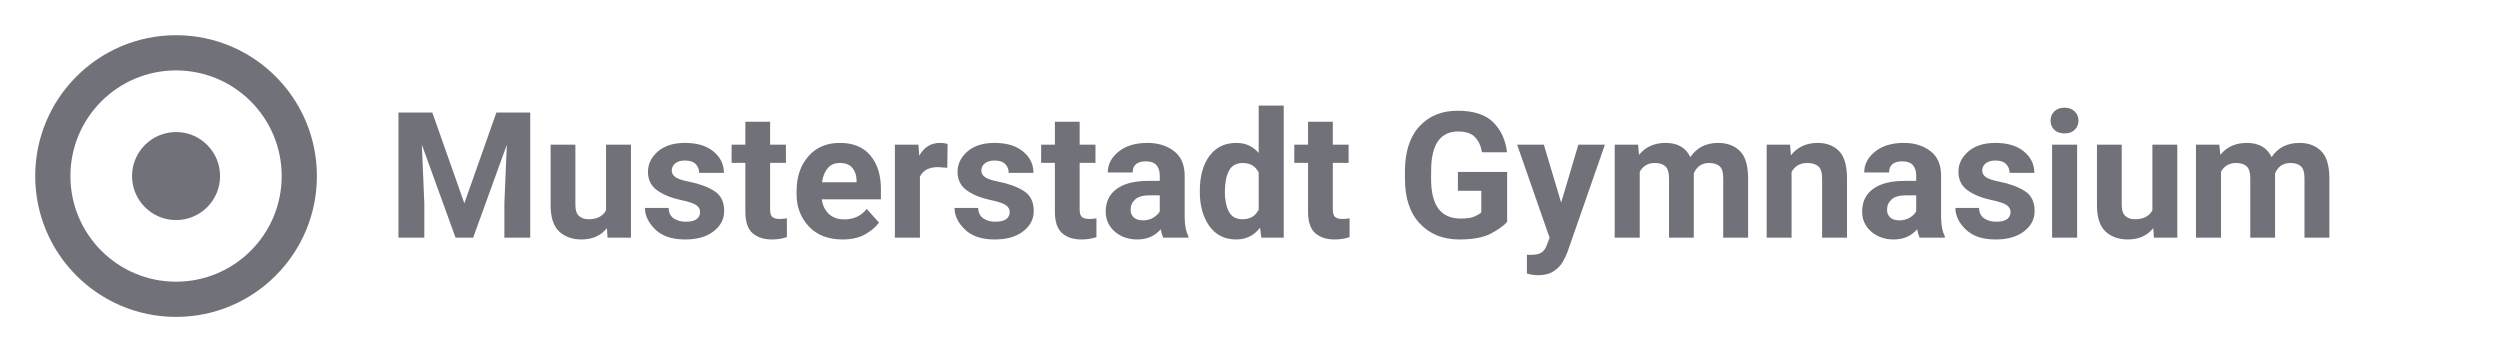
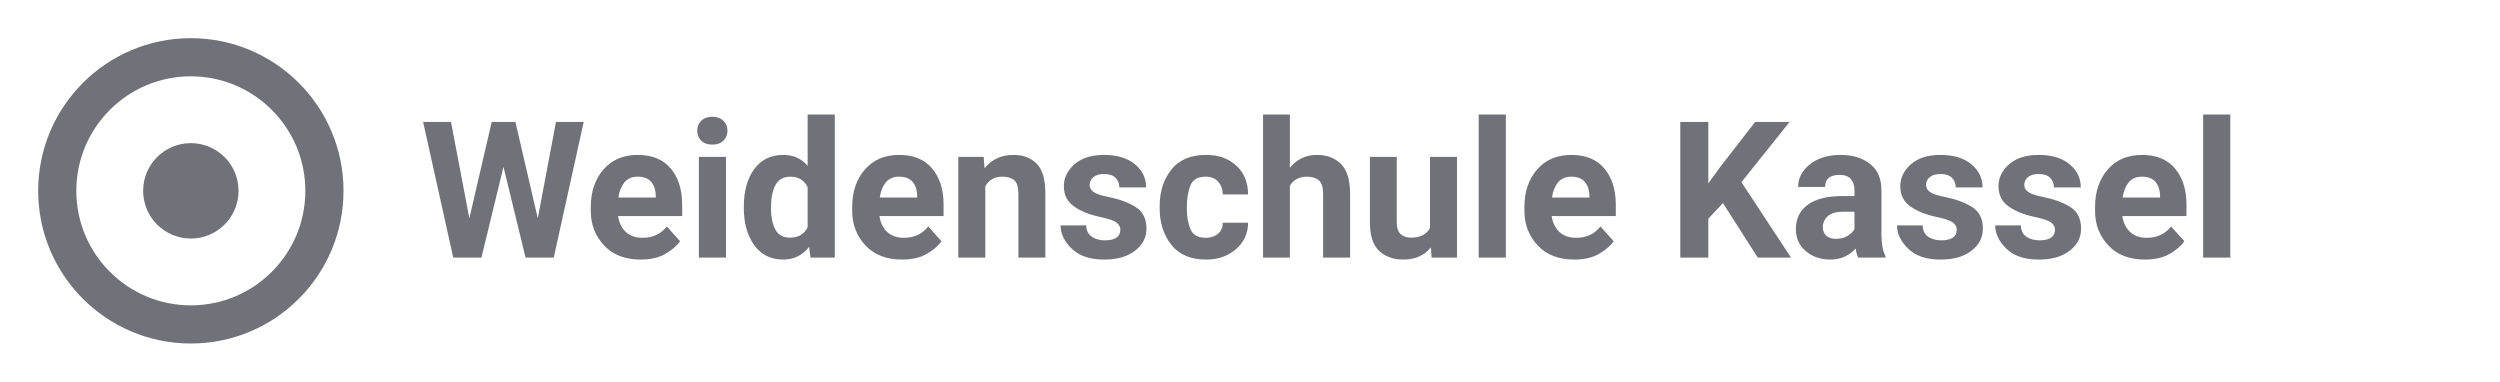
- <svg xmlns="http://www.w3.org/2000/svg" width="284" height="40" viewBox="0 0 284 40" role="img" aria-label="Musterstadt Gymnasium">
+ <svg xmlns="http://www.w3.org/2000/svg" width="262" height="40" viewBox="0 0 262 40" role="img" aria-label="Weidenschule Kassel">
  <circle cx="20" cy="20" r="14" fill="none" stroke="#71717a" stroke-width="4" />
  <circle cx="20" cy="20" r="5" fill="#71717a" />
-   <text x="44" y="27" fill="#71717a" font-family="ui-sans-serif, system-ui, -apple-system, 'Segoe UI', Roboto, Arial, sans-serif" font-size="20" font-weight="700" textLength="236" lengthAdjust="spacingAndGlyphs">Musterstadt Gymnasium</text>
+   <text x="44" y="27" fill="#71717a" font-family="ui-sans-serif, system-ui, -apple-system, 'Segoe UI', Roboto, Arial, sans-serif" font-size="20" font-weight="700" textLength="214" lengthAdjust="spacingAndGlyphs">Weidenschule Kassel</text>
</svg>
